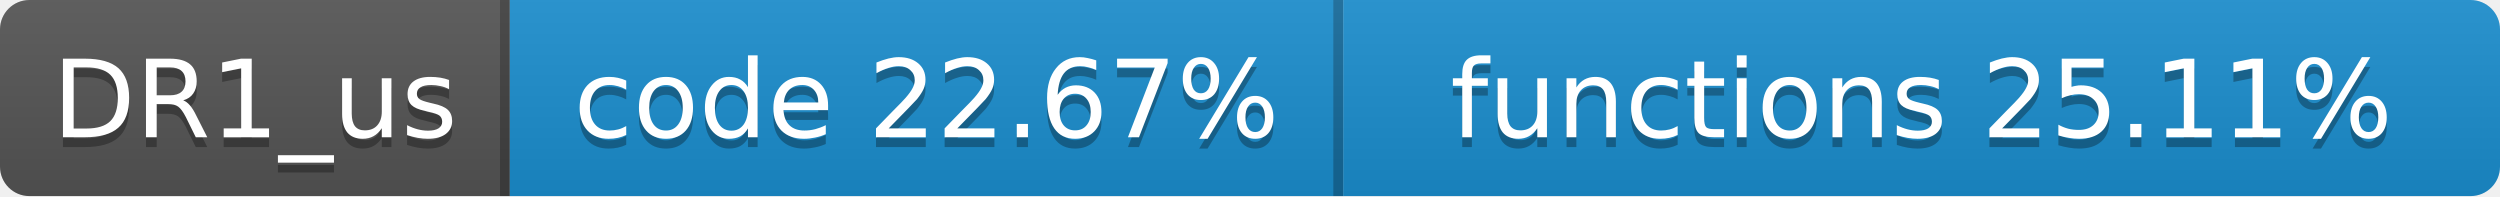
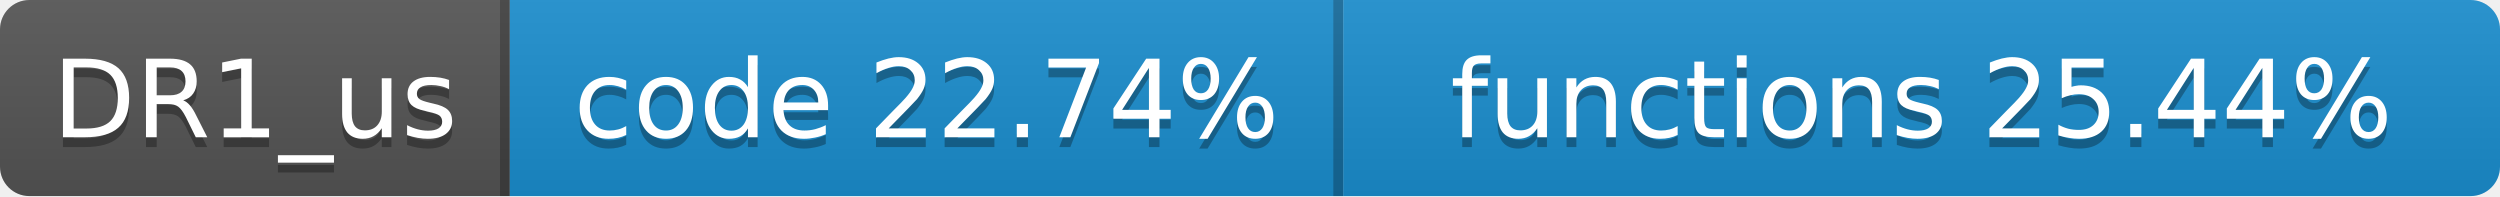
- <svg xmlns="http://www.w3.org/2000/svg" width="255" height="20" role="img" aria-label="DR1_us: code 22.67%, functions 25.11%">
+ <svg xmlns="http://www.w3.org/2000/svg" width="255" height="20" role="img" aria-label="DR1_us: code 22.74%, functions 25.44%">
  <linearGradient id="g" x2="0" y2="100%">
    <stop offset="0" stop-color="#bbb" stop-opacity=".1" />
    <stop offset="1" stop-opacity=".1" />
  </linearGradient>
  <clipPath id="r">
    <rect width="255" height="20" rx="3" fill="#fff" />
  </clipPath>
  <g clip-path="url(#r)">
    <rect x="0" width="52" height="20" fill="#555555" />
    <rect x="52" width="85" height="20" fill="#1b8ecf" />
    <rect x="137" width="118" height="20" fill="#1b8ecf" />
    <rect x="51" width="1" height="20" fill="#000" fill-opacity=".25" />
    <rect x="136" width="1" height="20" fill="#000" fill-opacity=".25" />
    <rect width="255" height="20" fill="url(#g)" />
  </g>
  <g fill="#fff" text-anchor="middle" font-family="Verdana,DejaVu Sans,sans-serif" font-size="11">
    <text x="26.0" y="15" fill="#010101" fill-opacity=".3">DR1_us</text>
    <text x="26.0" y="14">DR1_us</text>
-     <text x="94.5" y="15" fill="#010101" fill-opacity=".3">code 22.67%</text>
-     <text x="94.5" y="14">code 22.67%</text>
-     <text x="196.0" y="15" fill="#010101" fill-opacity=".3">functions 25.11%</text>
-     <text x="196.0" y="14">functions 25.11%</text>
+     <text x="94.5" y="15" fill="#010101" fill-opacity=".3">code 22.74%</text>
+     <text x="94.5" y="14">code 22.74%</text>
+     <text x="196.0" y="15" fill="#010101" fill-opacity=".3">functions 25.44%</text>
+     <text x="196.0" y="14">functions 25.44%</text>
  </g>
</svg>
